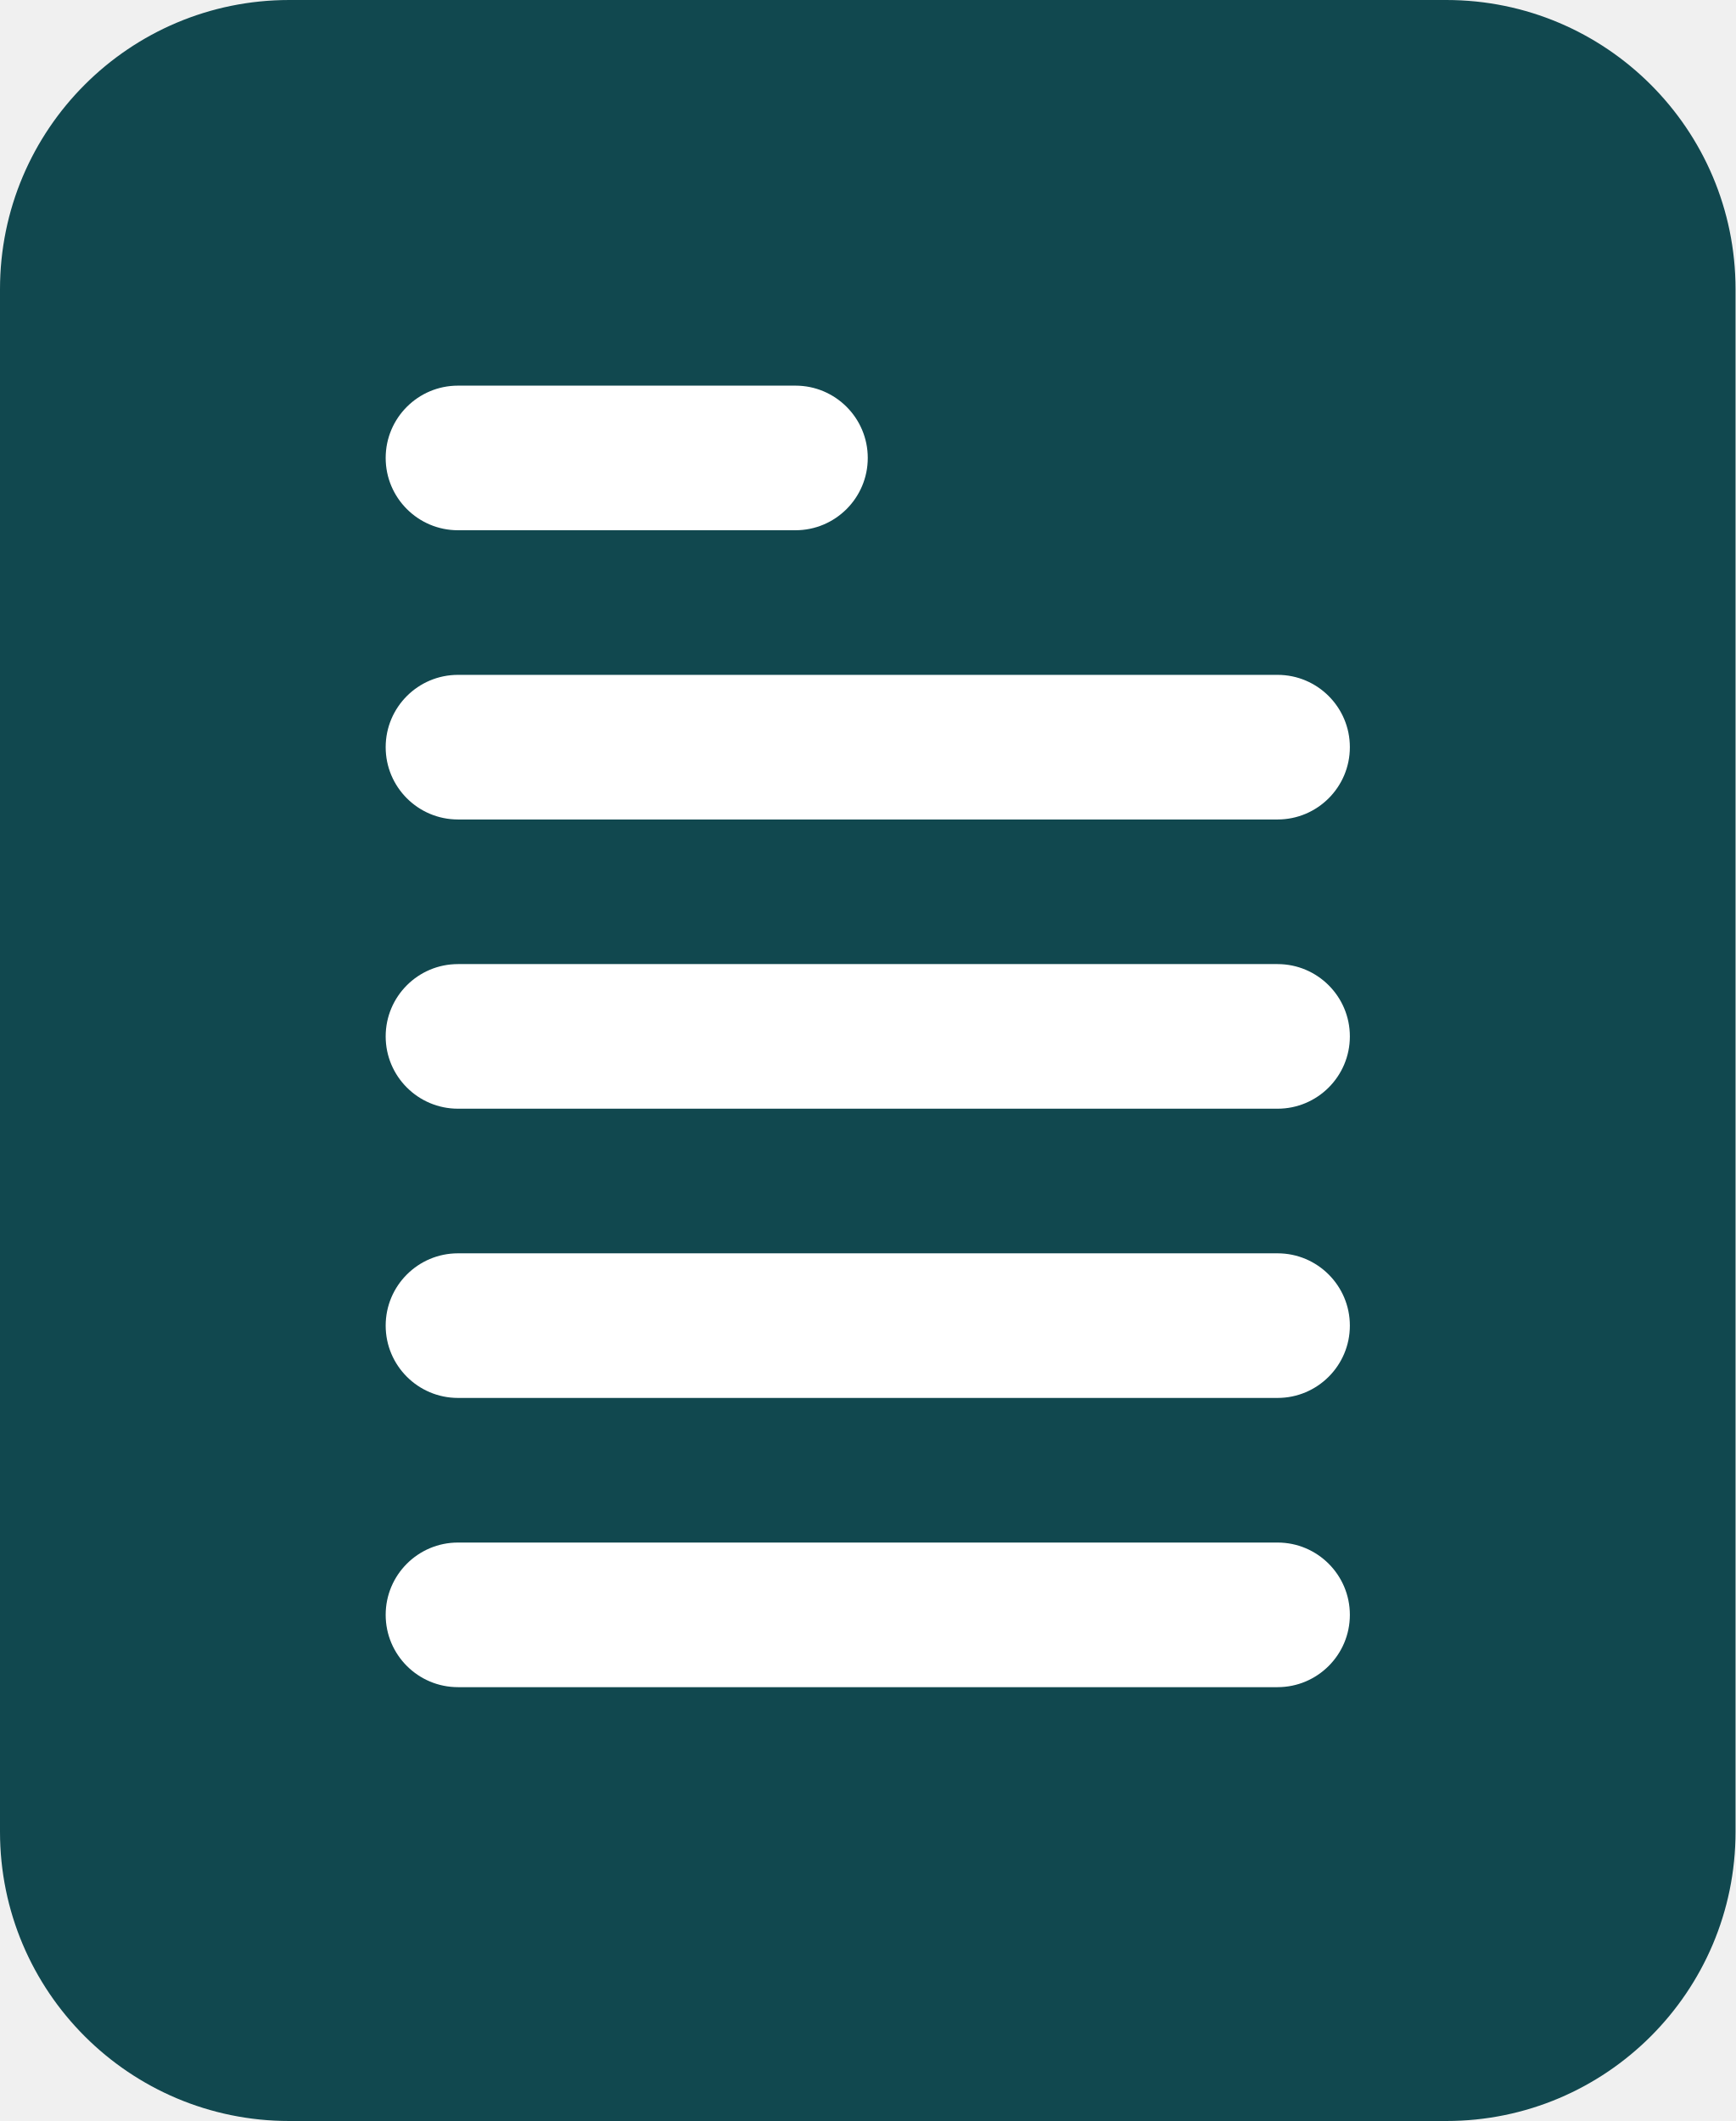
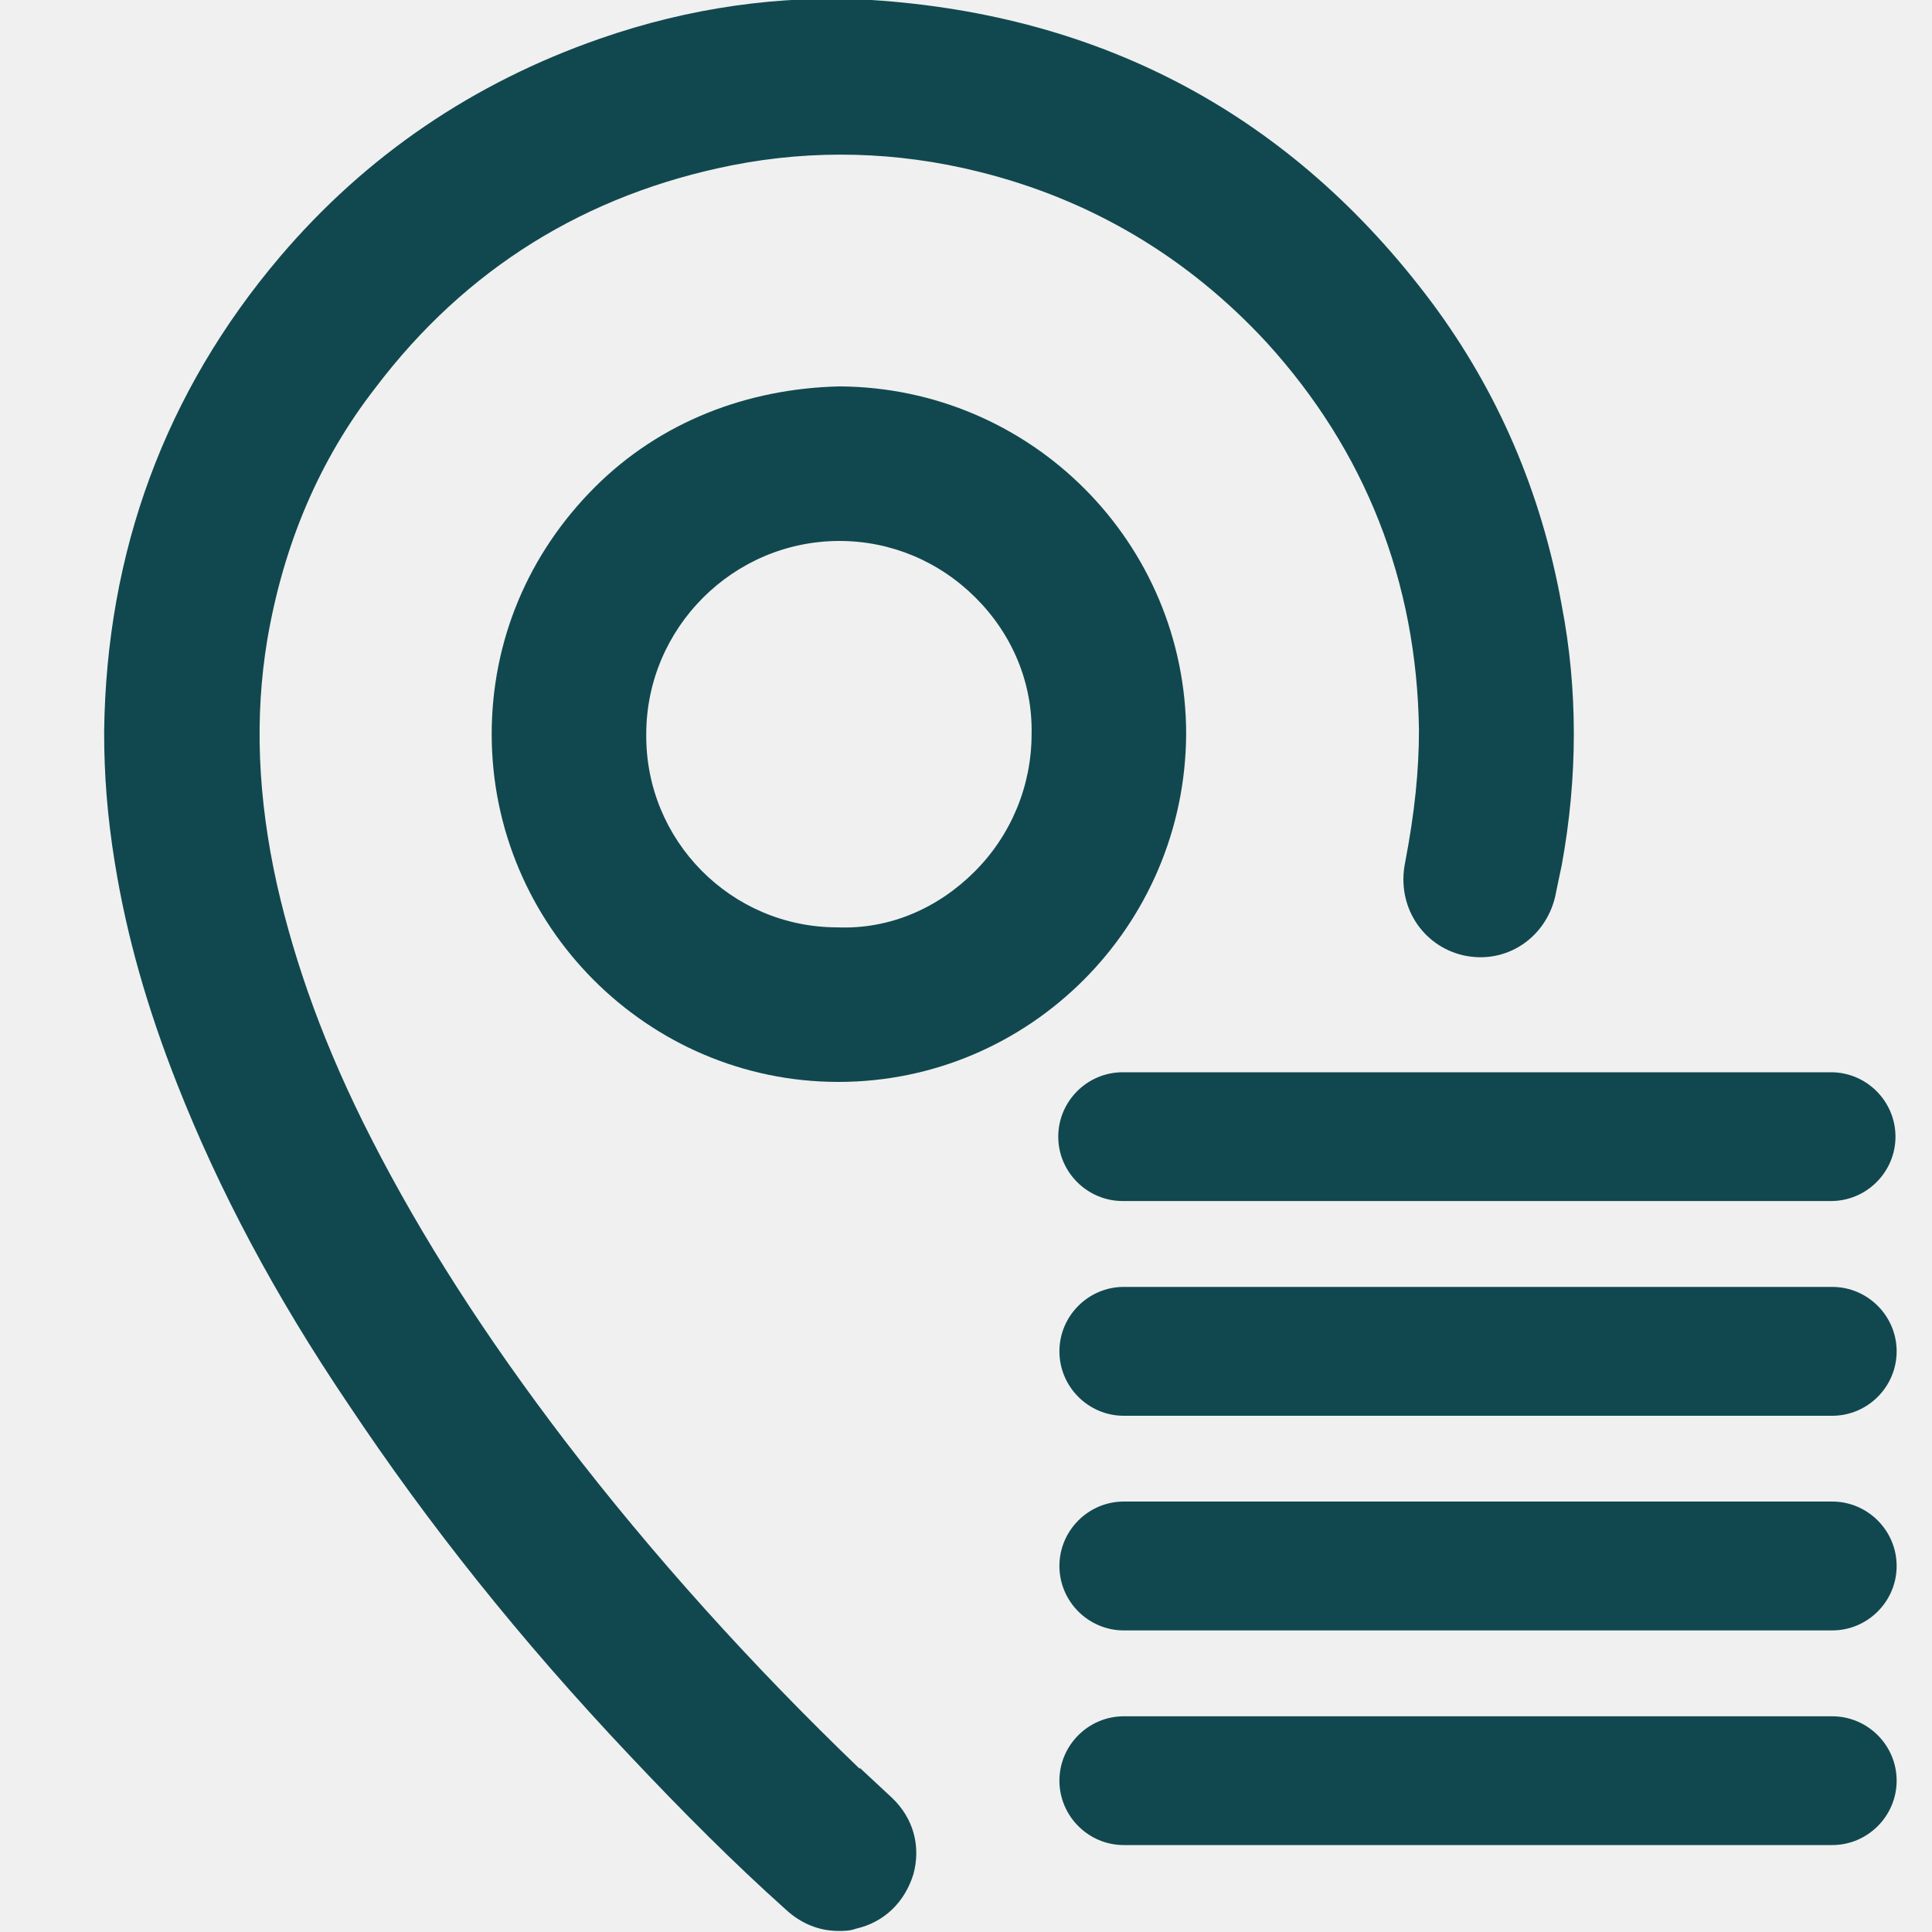
- <svg xmlns="http://www.w3.org/2000/svg" width="18" height="22" viewBox="0 0 18 22" fill="none">
-   <rect width="18" height="22" rx="3" fill="#11484F" />
-   <path fill-rule="evenodd" clip-rule="evenodd" d="M4 4.75C4 4.336 4.336 4 4.75 4H8.25C8.664 4 9 4.336 9 4.75C9 5.164 8.664 5.5 8.25 5.5H4.75C4.336 5.5 4 5.164 4 4.75ZM4 7.75C4 7.336 4.336 7 4.75 7H13.25C13.664 7 14 7.336 14 7.75C14 8.164 13.664 8.5 13.25 8.5H4.75C4.336 8.5 4 8.164 4 7.75ZM4.75 10C4.336 10 4 10.336 4 10.75C4 11.164 4.336 11.5 4.75 11.5H13.25C13.664 11.5 14 11.164 14 10.75C14 10.336 13.664 10 13.25 10H4.75ZM4 13.75C4 13.336 4.336 13 4.75 13H13.25C13.664 13 14 13.336 14 13.75C14 14.164 13.664 14.5 13.25 14.5H4.75C4.336 14.5 4 14.164 4 13.75ZM4.75 16C4.336 16 4 16.336 4 16.75C4 17.164 4.336 17.5 4.75 17.5H13.25C13.664 17.5 14 17.164 14 16.75C14 16.336 13.664 16 13.25 16H4.75Z" fill="white" />
+ <svg xmlns="http://www.w3.org/2000/svg" width="20" height="20" viewBox="0 0 20 20" fill="none">
+   <g clip-path="url(#clip0_9359_8381)">
+     <path d="M20 0H0V20H20V0Z" fill="none" />
+     <path d="M8.9 18.311C7.789 17.244 6.756 16.1 5.845 14.911C5.023 13.833 4.367 12.811 3.845 11.789C3.367 10.856 3.056 9.989 2.867 9.156C2.667 8.256 2.634 7.422 2.767 6.622C2.934 5.644 3.3 4.767 3.889 4.011C4.823 2.778 6.067 2.011 7.578 1.711C8.423 1.544 9.289 1.567 10.134 1.778C11.3 2.067 12.3 2.667 13.111 3.544C14.134 4.667 14.667 6.022 14.689 7.556C14.689 7.978 14.645 8.411 14.545 8.933C14.456 9.378 14.723 9.789 15.145 9.889C15.589 9.989 16 9.711 16.1 9.278C16.123 9.167 16.145 9.056 16.167 8.956C16.334 8.044 16.334 7.133 16.167 6.267C15.956 5.089 15.5 4.044 14.823 3.133C13.378 1.2 11.423 0.156 9.023 4.78709e-05C8.089 -0.056 7.134 0.078 6.211 0.4C4.9 0.856 3.789 1.611 2.9 2.656C1.711 4.056 1.1 5.711 1.078 7.578C1.078 8.022 1.111 8.456 1.189 8.933C1.311 9.689 1.523 10.433 1.834 11.222C2.267 12.322 2.845 13.411 3.611 14.544C4.434 15.778 5.378 16.967 6.523 18.178C7.078 18.767 7.6 19.289 8.134 19.767C8.289 19.911 8.478 19.989 8.678 19.989C8.734 19.989 8.8 19.989 8.856 19.967C9.156 19.9 9.367 19.689 9.456 19.4C9.534 19.111 9.456 18.822 9.234 18.611L8.9 18.3V18.311Z" fill="#11484F" />
+     <path d="M12.279 7.6C12.279 5.622 10.679 4.011 8.69 4C7.734 4.022 6.834 4.367 6.157 5.044C5.468 5.733 5.09 6.633 5.09 7.6C5.09 9.578 6.701 11.2 8.679 11.2C10.656 11.2 12.268 9.589 12.279 7.6ZM10.09 9.022C9.712 9.4 9.212 9.622 8.668 9.6C7.568 9.6 6.679 8.7 6.69 7.6C6.69 6.5 7.59 5.6 8.69 5.6C9.223 5.6 9.723 5.811 10.101 6.189C10.479 6.567 10.69 7.067 10.679 7.6C10.679 8.133 10.468 8.644 10.09 9.022Z" fill="#11484F" />
+     <path d="M10.955 11.767C10.955 12.133 11.255 12.433 11.622 12.433H18.955C19.322 12.433 19.622 12.133 19.622 11.767C19.622 11.4 19.322 11.1 18.955 11.1H11.622C11.255 11.1 10.955 11.4 10.955 11.767Z" fill="#11484F" />
+     <path d="M18.967 13.322H11.633C11.267 13.322 10.967 13.622 10.967 13.989C10.967 14.356 11.267 14.656 11.633 14.656H18.967C19.334 14.656 19.634 14.356 19.634 13.989C19.634 13.622 19.334 13.322 18.967 13.322Z" fill="#11484F" />
+     <path d="M18.967 15.544H11.633C11.267 15.544 10.967 15.844 10.967 16.211C10.967 16.578 11.267 16.878 11.633 16.878H18.967C19.334 16.878 19.634 16.578 19.634 16.211C19.634 15.844 19.334 15.544 18.967 15.544Z" fill="#11484F" />
+     <path d="M18.967 17.767H11.633C11.267 17.767 10.967 18.067 10.967 18.433C10.967 18.8 11.267 19.1 11.633 19.1H18.967C19.334 19.1 19.634 18.8 19.634 18.433C19.634 18.067 19.334 17.767 18.967 17.767Z" fill="#11484F" />
+   </g>
+   <defs>
+     <clipPath id="clip0_9359_8381">
+       <rect width="20" height="20" fill="white" />
+     </clipPath>
+   </defs>
</svg>
